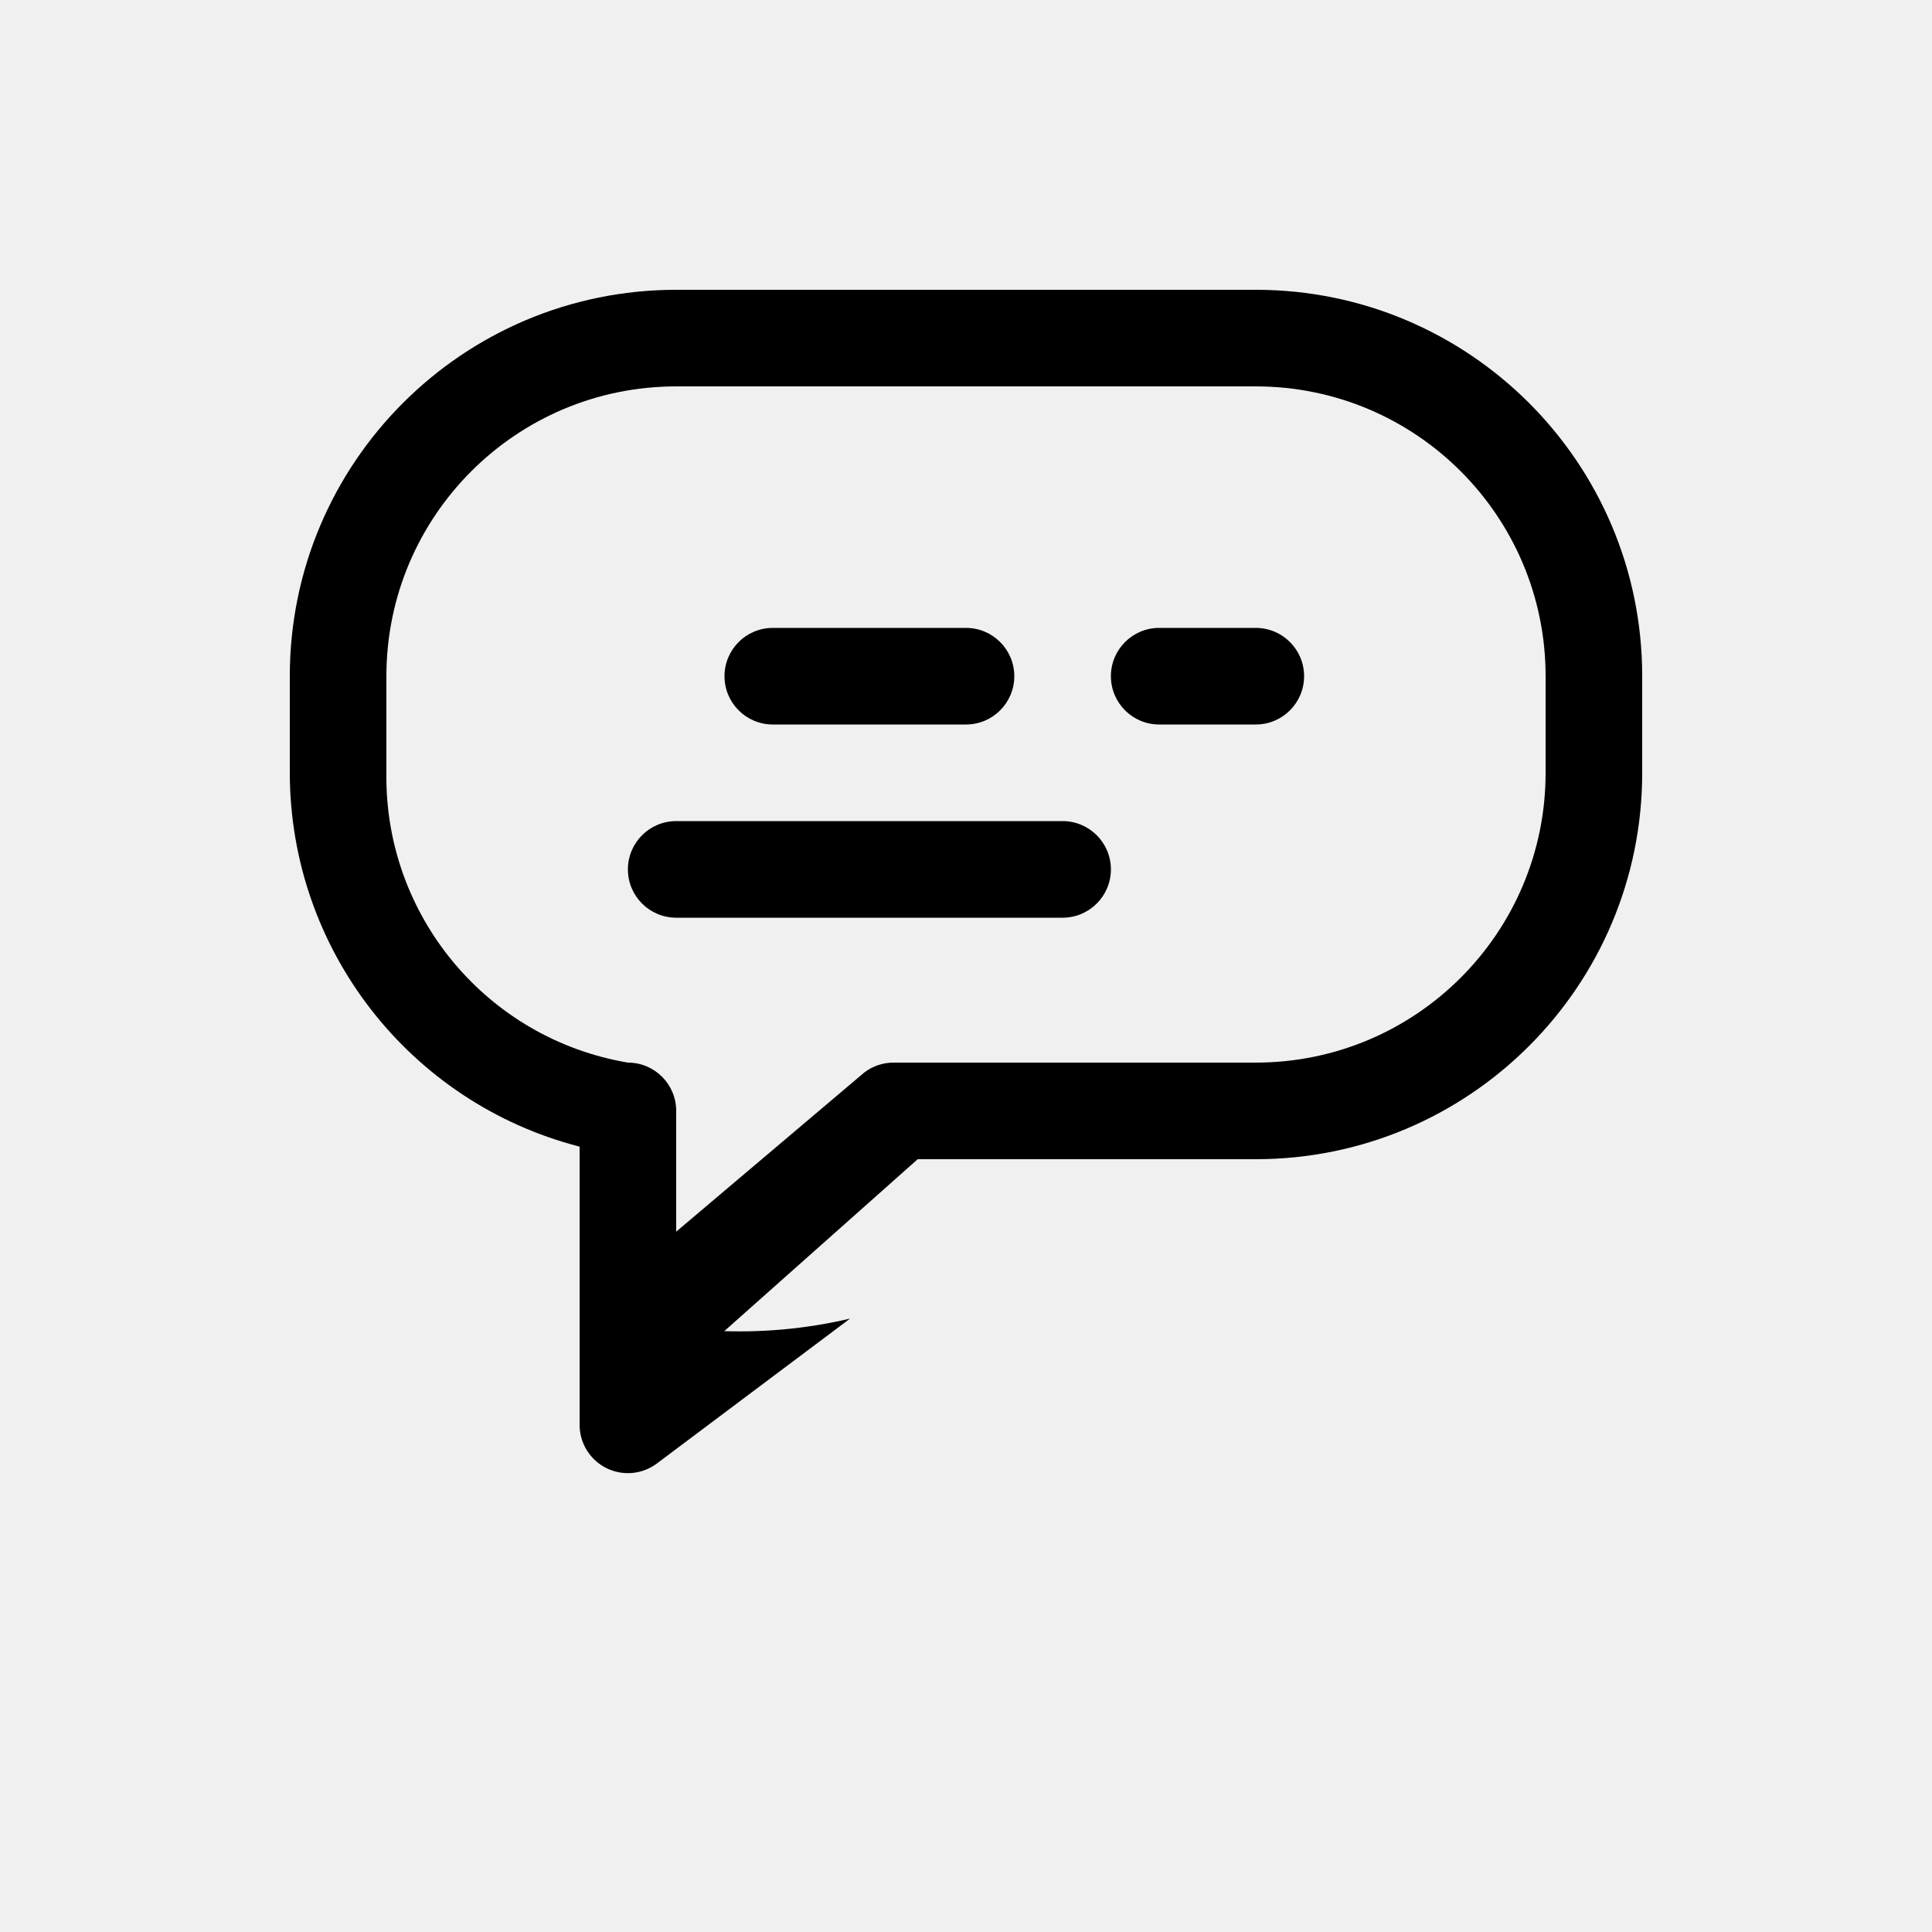
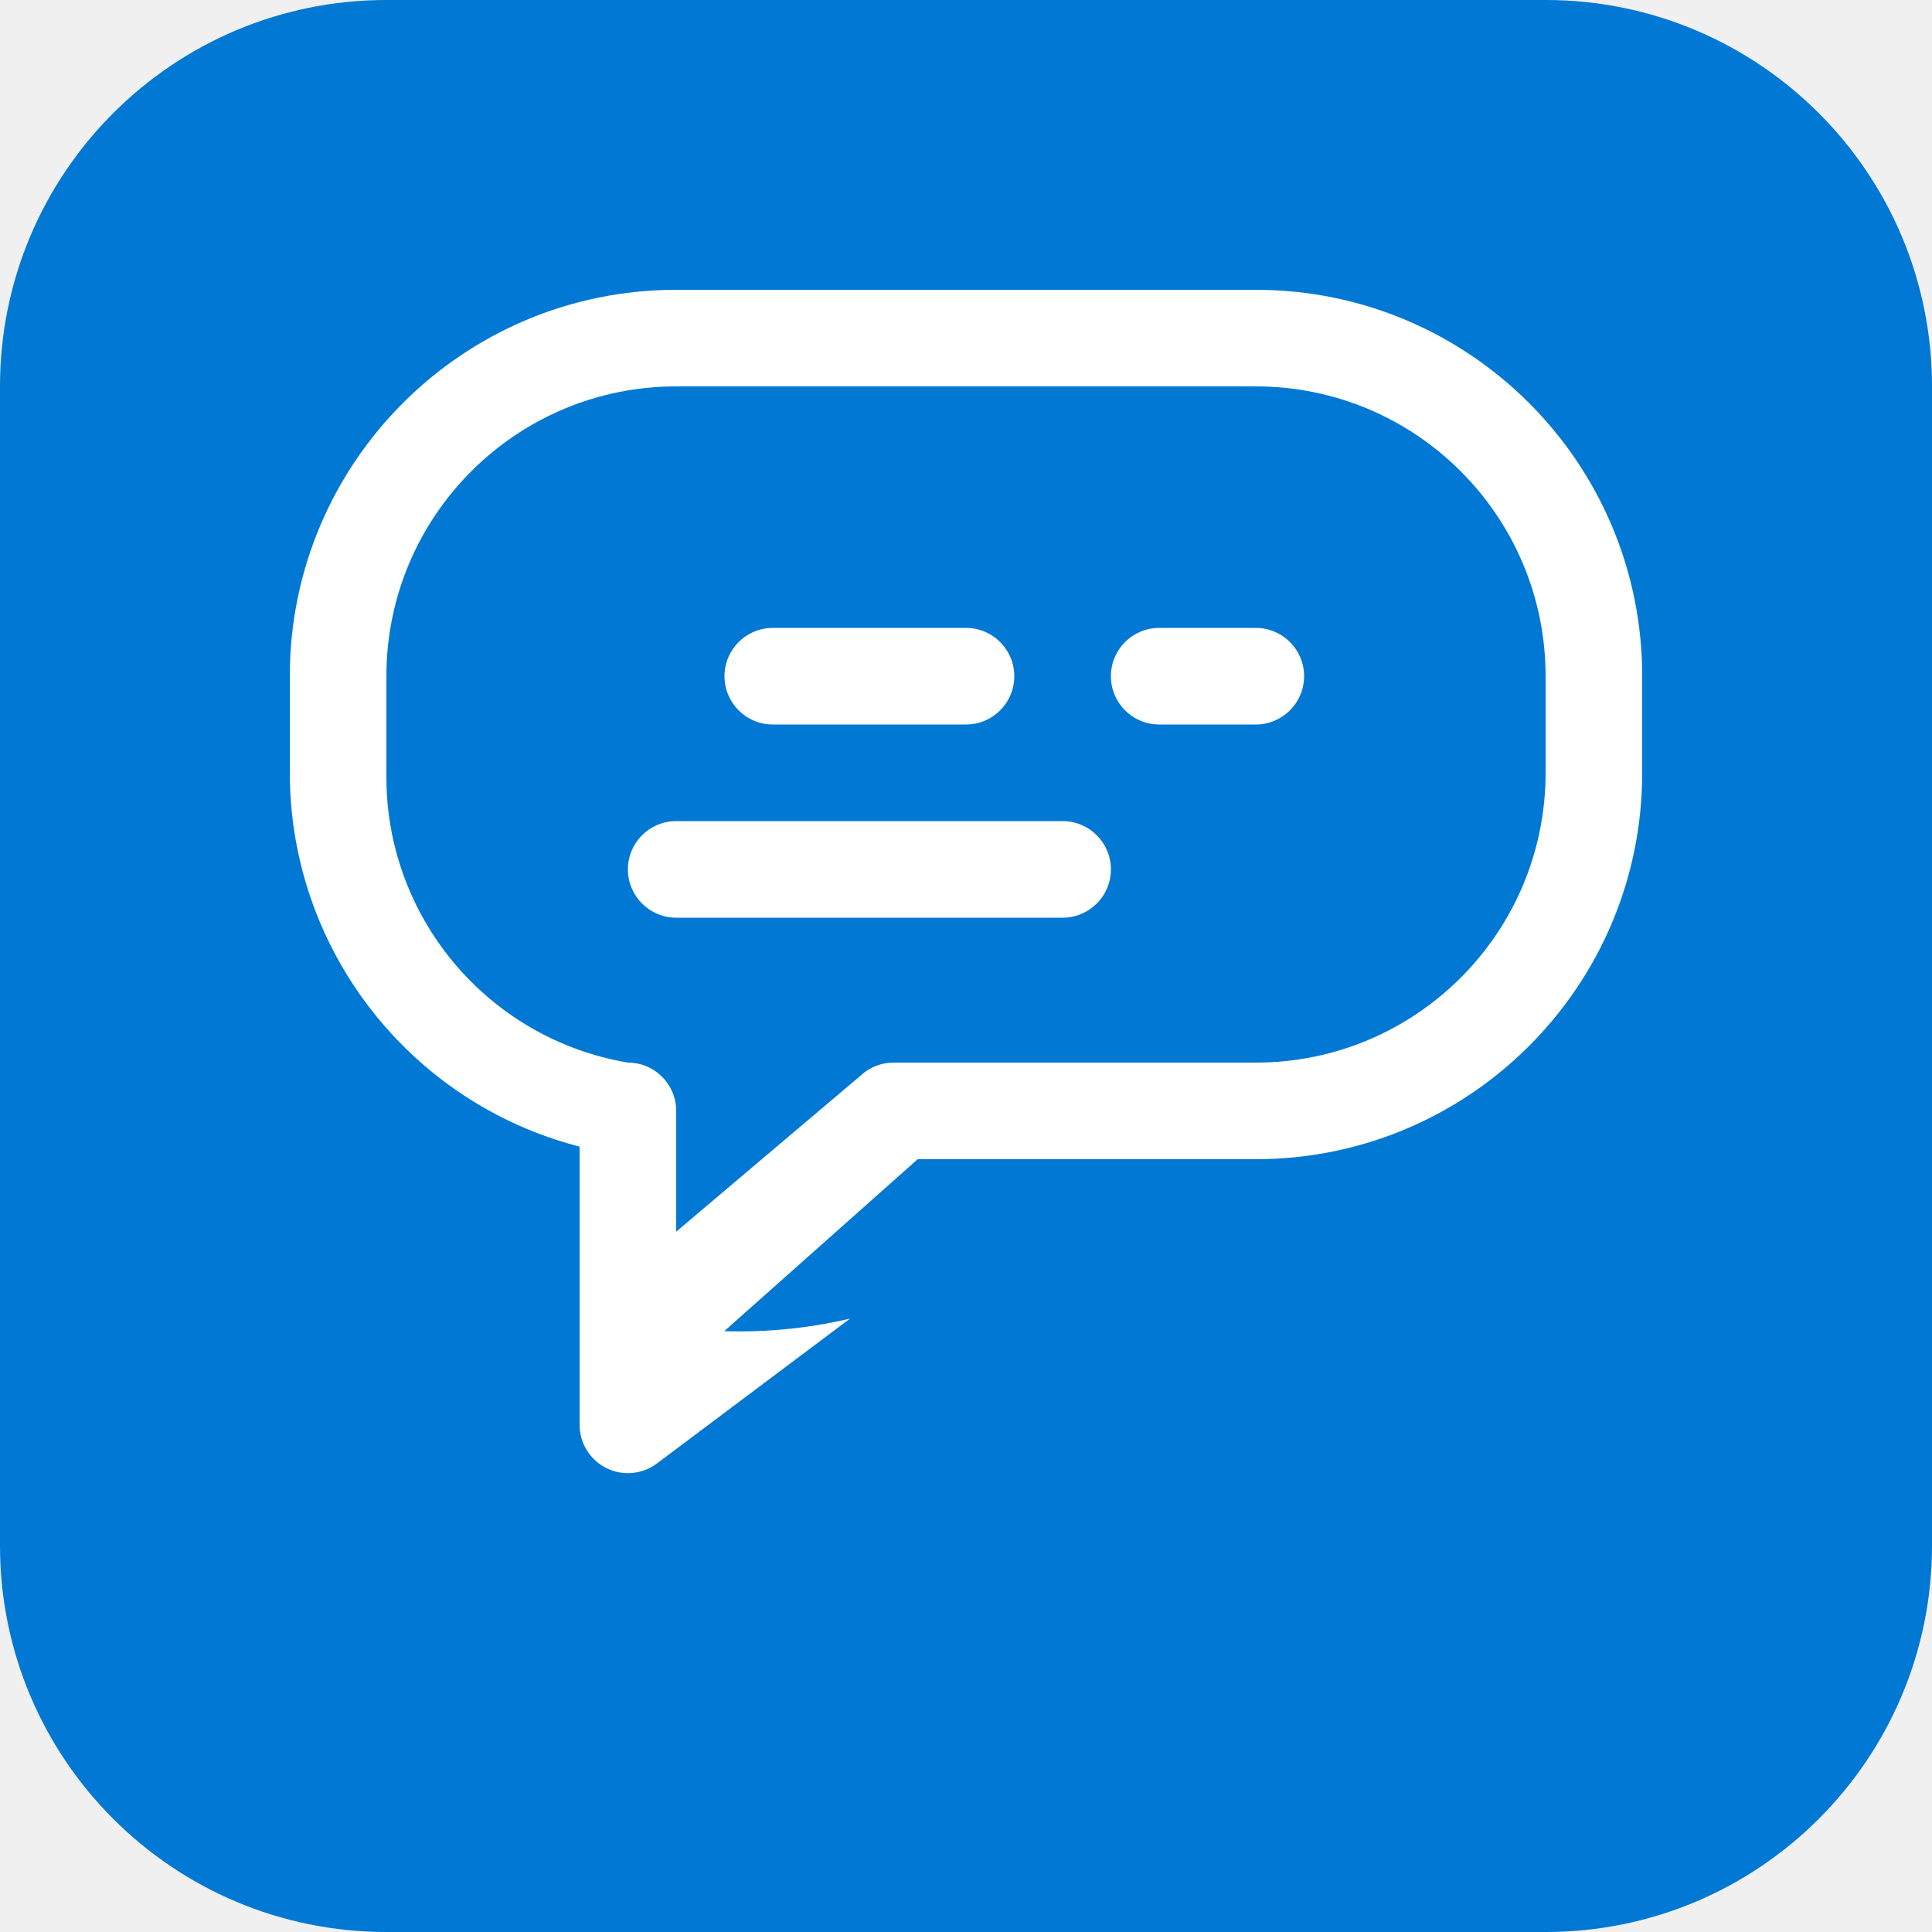
- <svg xmlns="http://www.w3.org/2000/svg" viewBox="0 0 20 20" fill="currentColor">
-   <path d="M7 3a4 4 0 0 0-4 4v1a4 4 0 0 0 3 3.87V14a.5.5 0 0 0 .8.4L9.5 12H13a4 4 0 0 0 4-4V7a4 4 0 0 0-4-4H7zm0 1h6a3 3 0 0 1 3 3v1a3 3 0 0 1-3 3H9.25a.5.5 0 0 0-.3.1L7 12.75V11.5a.5.5 0 0 0-.5-.5A3 3 0 0 1 4 8V7a3 3 0 0 1 3-3zm-1 9.5v1.25a.5.5 0 0 0 .8.4l2-1.5a5 5 0 0 1-2.8-.15zm6-7a.5.5 0 0 0 0 1h1a.5.5 0 0 0 0-1h-1zm-4 0a.5.5 0 0 0 0 1h2a.5.5 0 0 0 0-1H8zm-1 2a.5.5 0 0 0 0 1h4a.5.5 0 0 0 0-1H7z" />
+ <svg xmlns="http://www.w3.org/2000/svg" viewBox="0 0 20 20">
+   <rect width="20" height="20" rx="4" fill="#0078D4" />
+   <path d="M7 3a4 4 0 0 0-4 4v1a4 4 0 0 0 3 3.87V14a.5.5 0 0 0 .8.4L9.5 12H13a4 4 0 0 0 4-4V7a4 4 0 0 0-4-4H7zm0 1h6a3 3 0 0 1 3 3v1a3 3 0 0 1-3 3H9.25a.5.5 0 0 0-.3.1L7 12.75V11.5a.5.5 0 0 0-.5-.5A3 3 0 0 1 4 8V7a3 3 0 0 1 3-3zm-1 9.5v1.25a.5.5 0 0 0 .8.4l2-1.5a5 5 0 0 1-2.8-.15zm6-7a.5.5 0 0 0 0 1h1a.5.5 0 0 0 0-1h-1zm-4 0a.5.5 0 0 0 0 1h2a.5.5 0 0 0 0-1H8zm-1 2a.5.5 0 0 0 0 1h4a.5.5 0 0 0 0-1H7z" fill="white" />
</svg>
